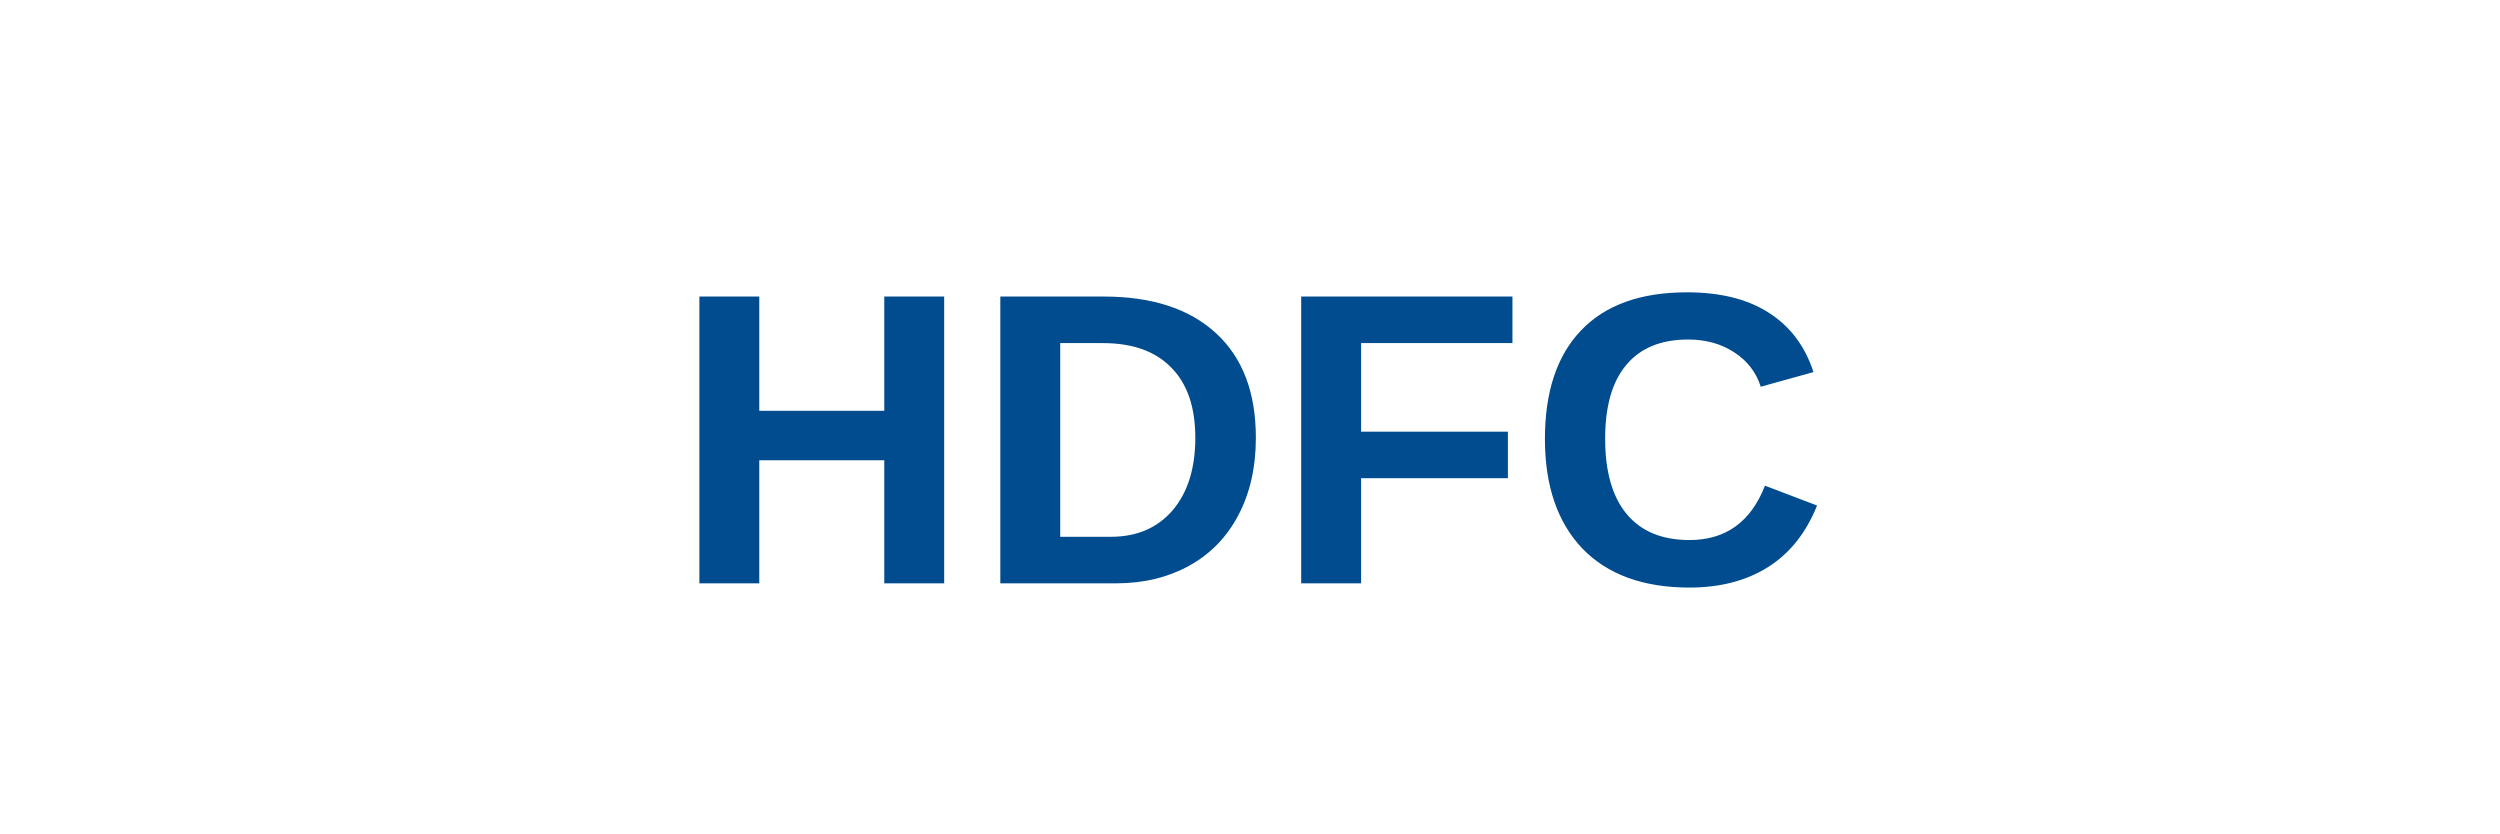
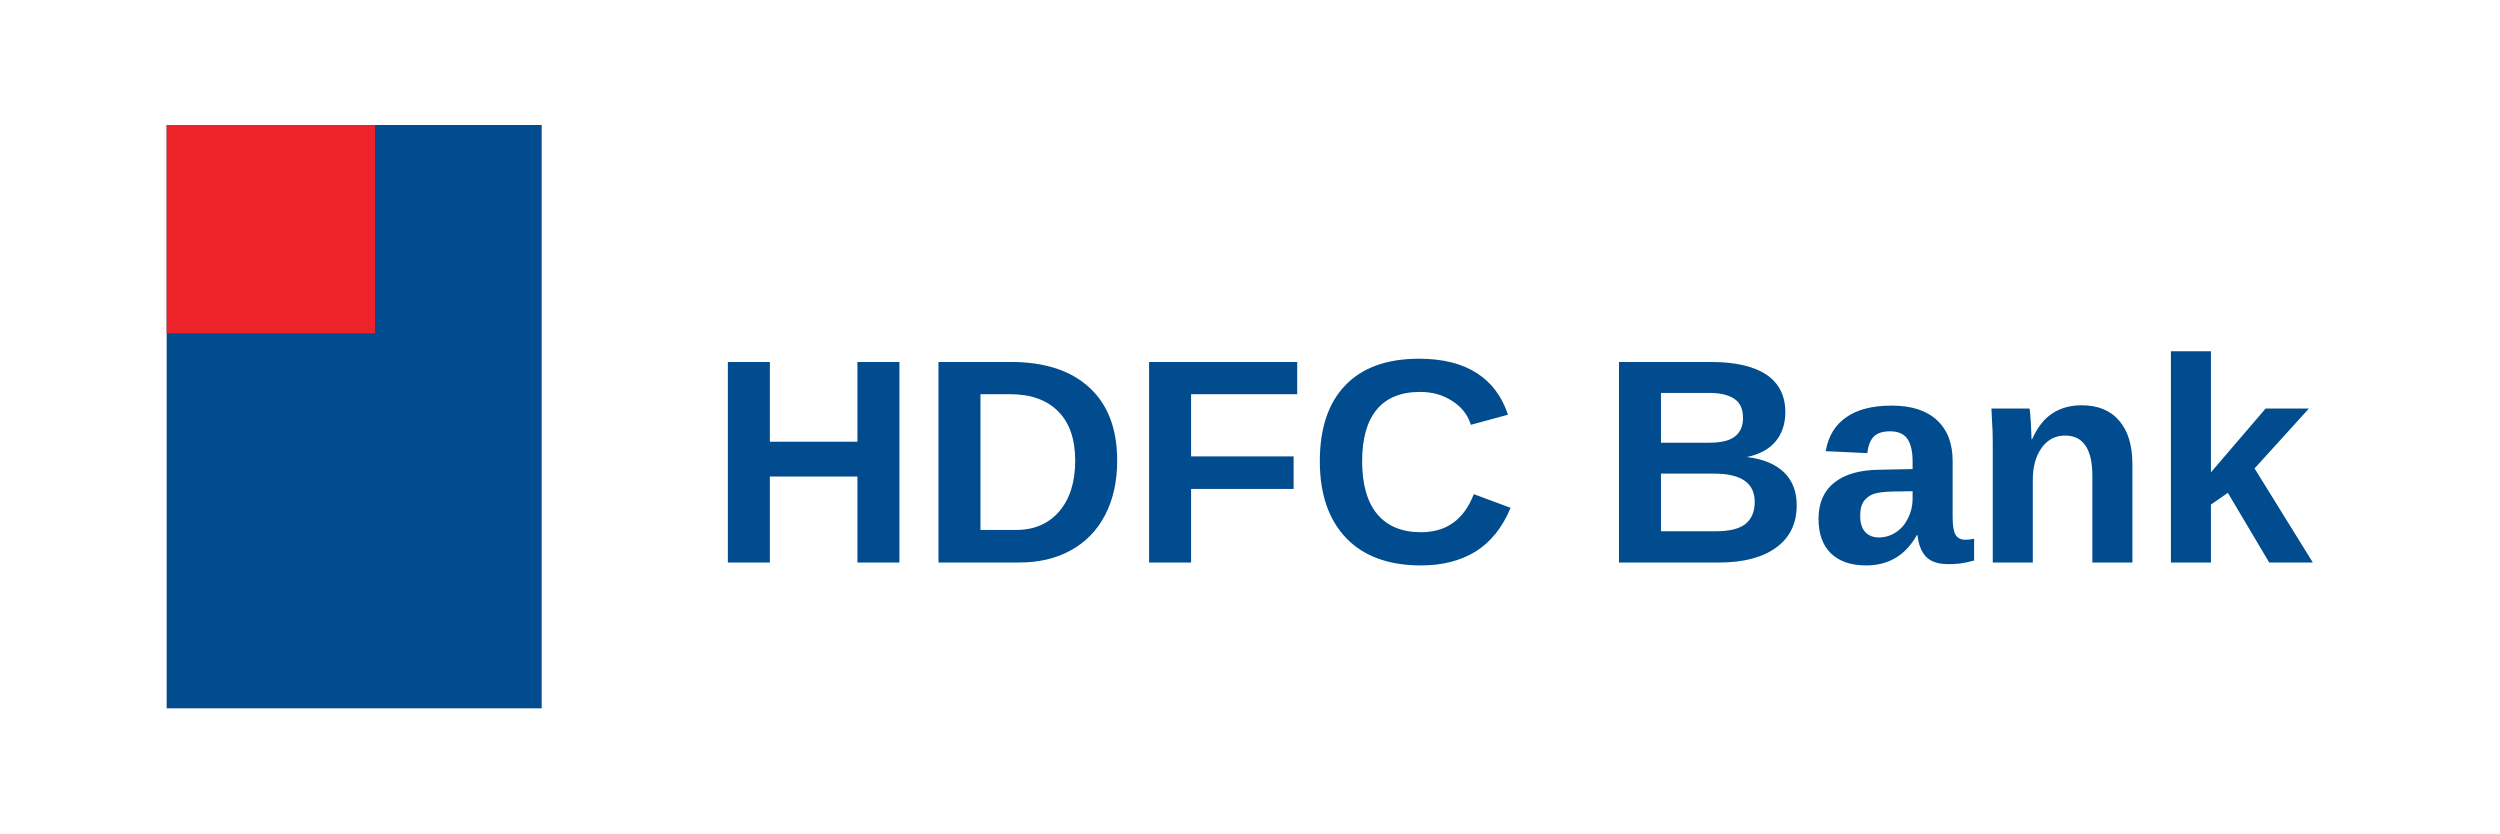
- <svg xmlns="http://www.w3.org/2000/svg" viewBox="0 0 120 40" role="img" aria-label="HDFC">
-   <text x="60" y="28" text-anchor="middle" fill="#004C8F" font-family="Arial,sans-serif" font-size="20" font-weight="700">HDFC</text>
+ <svg xmlns="http://www.w3.org/2000/svg" viewBox="0 0 120 40" role="img">
+   <path fill="#004C8F" d="M8 6h18v28H8z" />
+   <path fill="#ED232A" d="M8 6h10v10H8z" />
+   <text x="34" y="27" fill="#004C8F" font-family="Arial,sans-serif" font-size="14" font-weight="700">HDFC Bank</text>
</svg>
